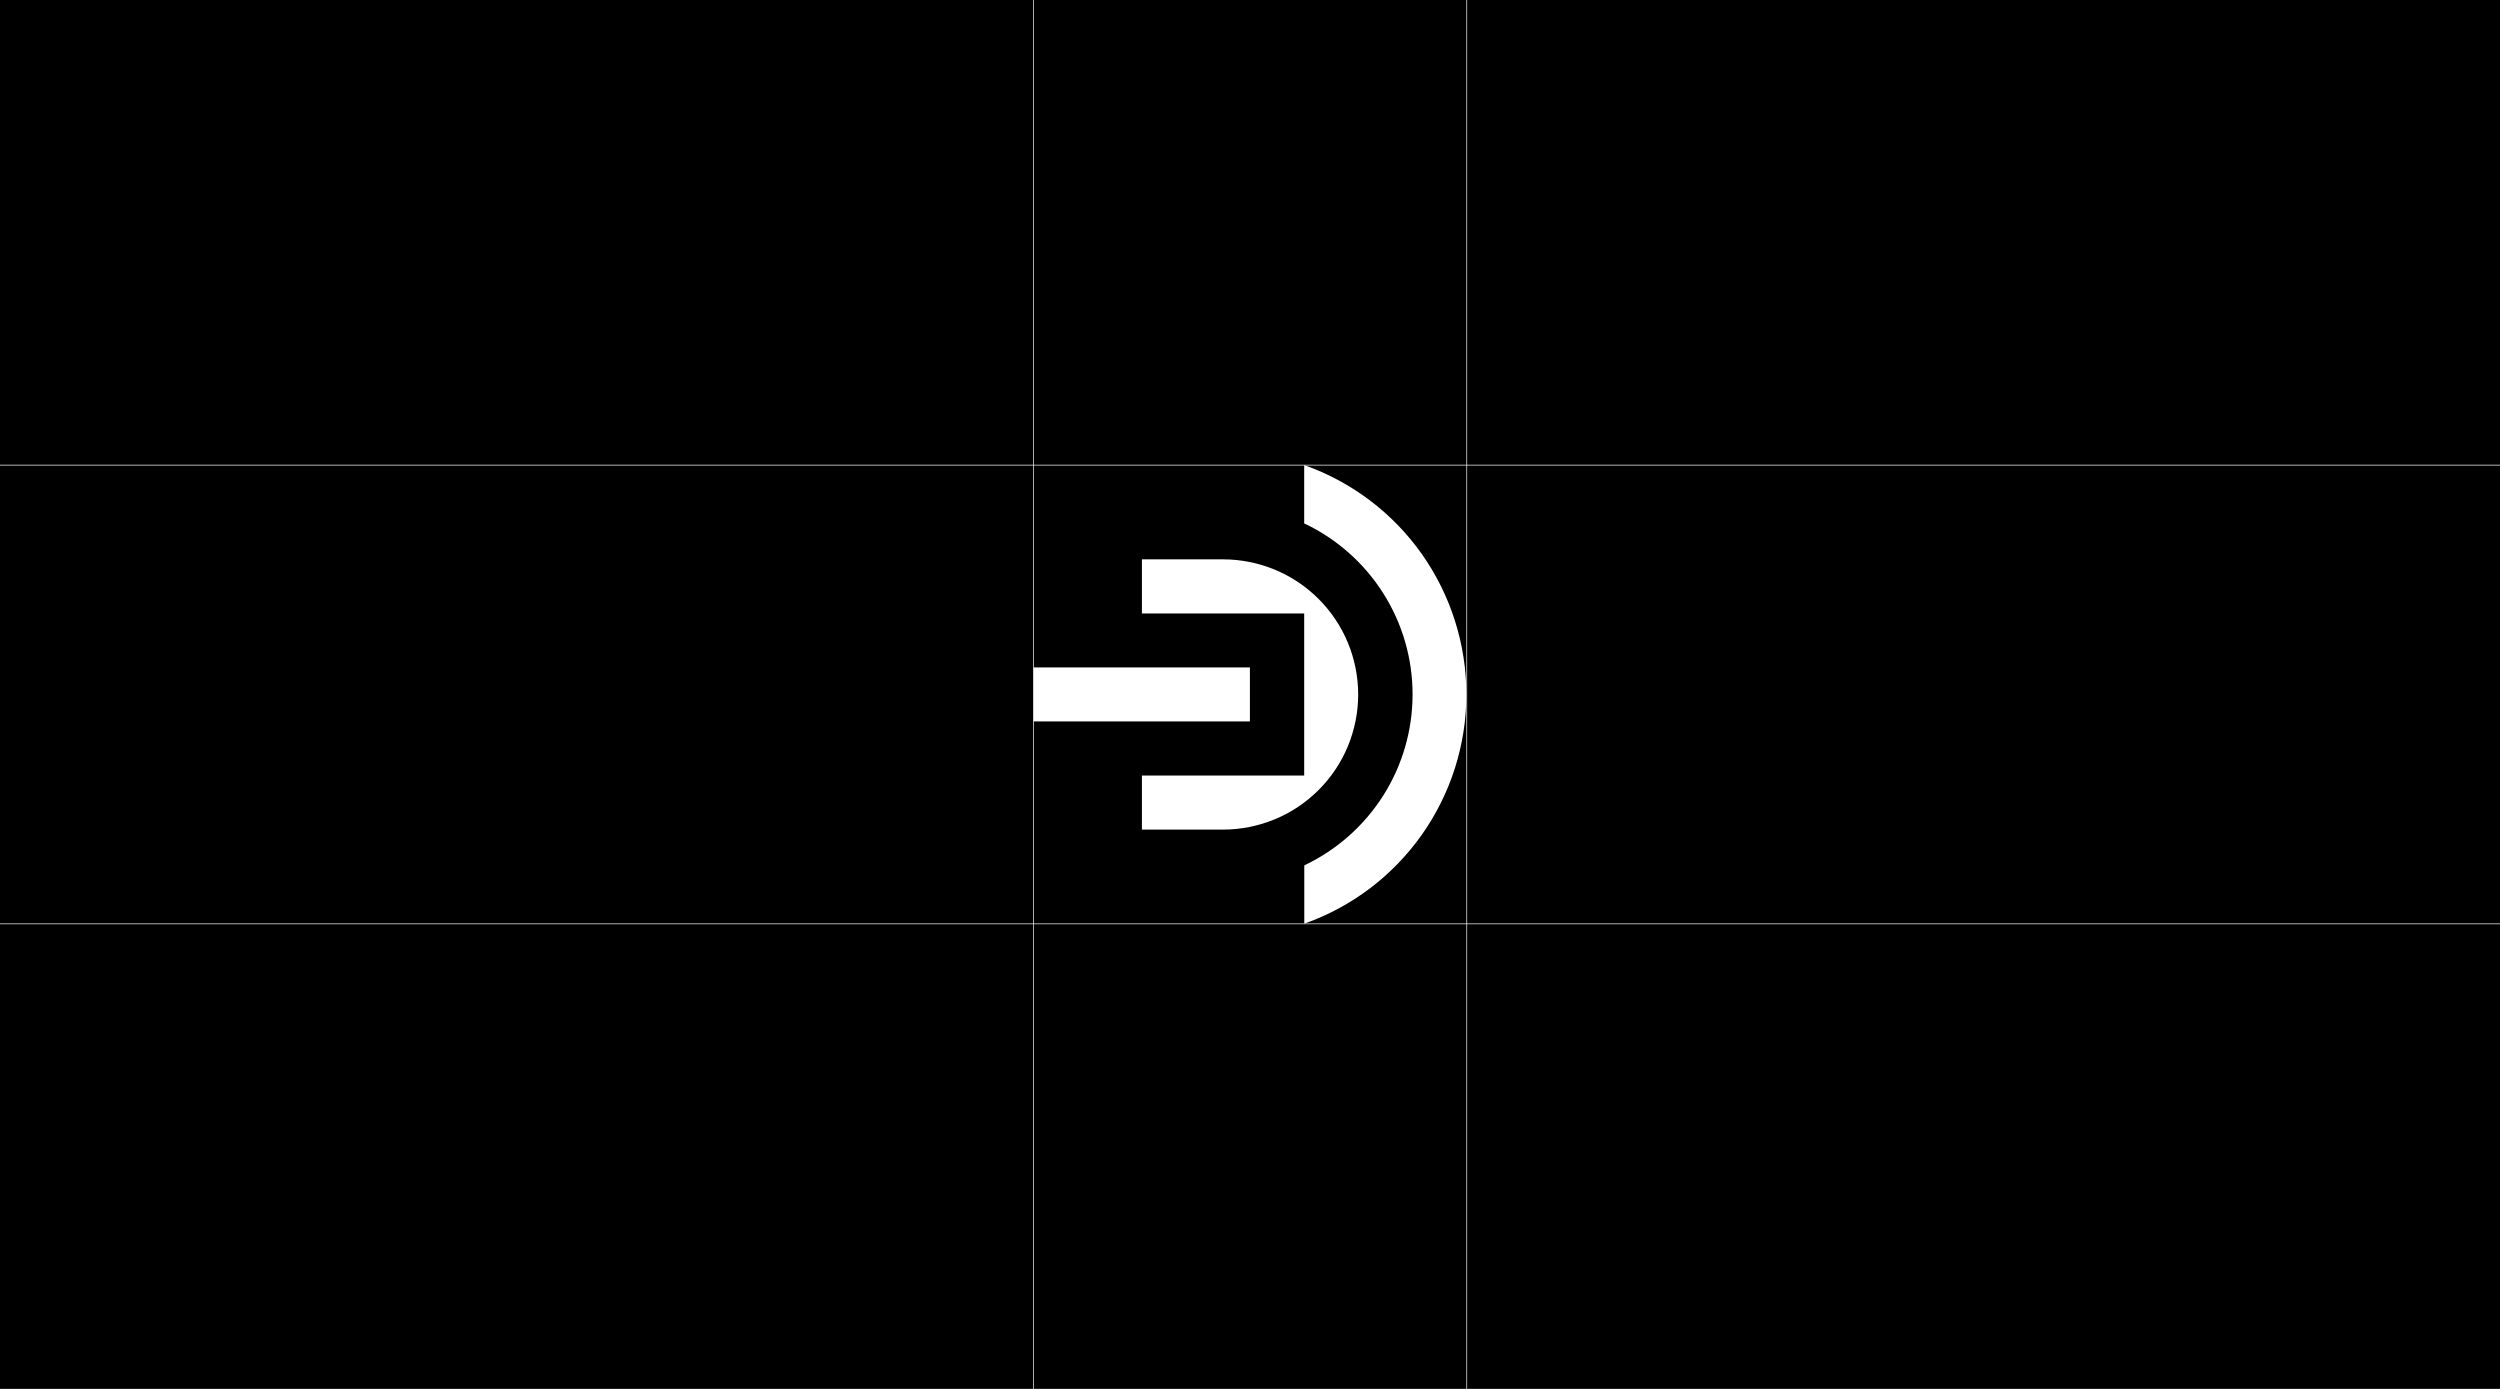
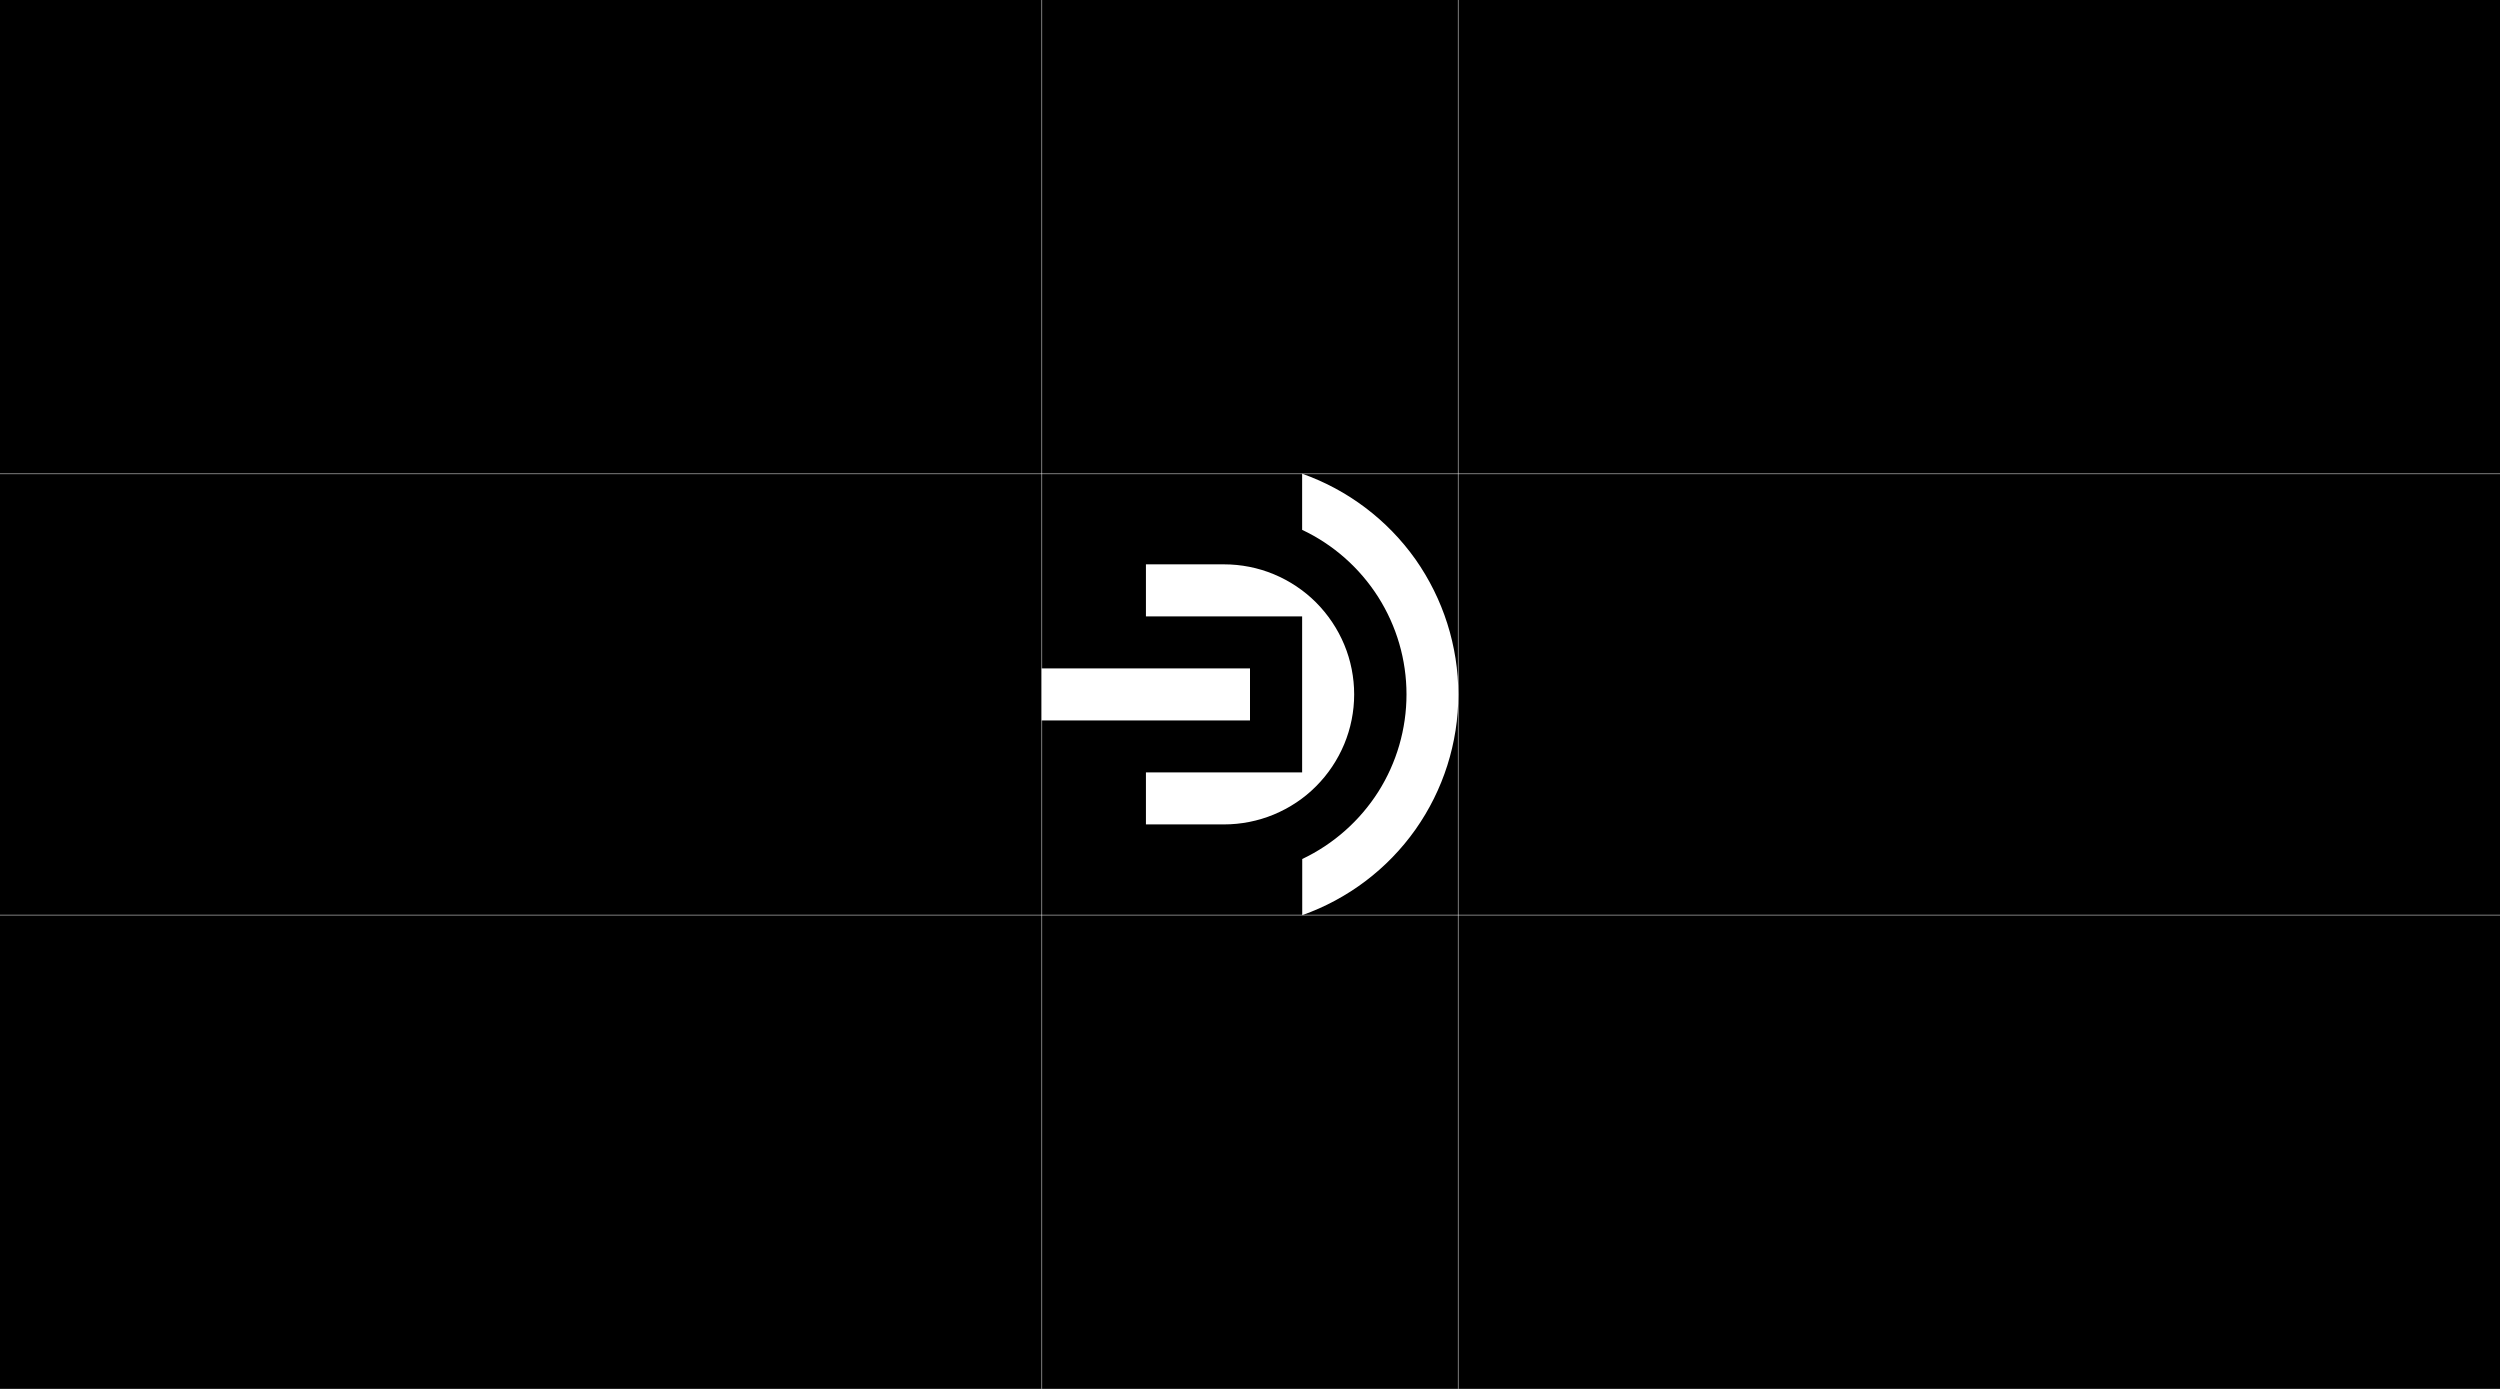
<svg xmlns="http://www.w3.org/2000/svg" version="1.1" id="Layer_1" x="0px" y="0px" viewBox="0 0 2551.2 1417.3" style="enable-background:new 0 0 2551.2 1417.3;" xml:space="preserve">
  <style type="text/css">
	.st0{fill:#FFFFFF;}
- 	.st1{opacity:0.7;fill:none;stroke:#FFFFFF;stroke-miterlimit:10;}
+ 	.st1{opacity:0.5;fill:none;stroke:#FFFFFF;stroke-miterlimit:10;}
</style>
  <rect width="2551.2" height="1417.3" />
  <g>
-     <path class="st0" d="M1496.4,708.7c0,51.3-15.9,101.3-45.5,143.2s-71.5,73.6-119.9,90.7v-59.5c33.1-15.7,61-40.4,80.6-71.3   c19.6-30.9,29.9-66.7,29.9-103.3s-10.4-72.3-30-103.2s-47.6-55.6-80.6-71.2v-59.5c48.4,17.1,90.4,48.8,120,90.7   C1480.5,607.3,1496.4,657.4,1496.4,708.7z" />
-     <rect x="1054.7" y="681.1" class="st0" width="220.8" height="55.1" />
-     <path class="st0" d="M1386,708.7c0-18.1-3.6-36-10.5-52.8c-6.9-16.7-17.1-31.9-29.9-44.7s-28-23-44.8-29.9   c-16.7-6.9-34.7-10.5-52.8-10.5h-82.7V626h165.6v165.4h-165.6v55.2h82.7c18.1,0,36.1-3.6,52.8-10.5c16.8-6.9,32-17.1,44.8-29.9   c12.8-12.8,23-28,29.9-44.7C1382.4,744.7,1386,726.8,1386,708.7z" />
+     <path class="st0" d="M1488.2,708.7c0,49.4-15.3,97.5-43.8,137.9c-28.5,40.3-68.9,70.8-115.5,87.3v-57.3   c31.8-15.1,58.7-38.9,77.6-68.6c18.8-29.7,28.8-64.2,28.8-99.4s-10-69.6-28.9-99.4c-18.9-29.7-45.8-53.5-77.6-68.5v-57.3   c46.6,16.5,87,47,115.6,87.3C1472.8,611.1,1488.2,659.3,1488.2,708.7z" />
+     <rect x="1063" y="682.1" class="st0" width="212.6" height="53.1" />
+     <path class="st0" d="M1381.9,708.7c0-17.4-3.4-34.7-10.1-50.8s-16.5-30.7-28.8-43.1c-12.3-12.3-27-22.1-43.1-28.8   s-33.4-10.1-50.9-10.1h-79.6V629h159.4v159.2h-159.4v53.1h79.6c17.5,0,34.7-3.4,50.9-10.1c16.1-6.7,30.8-16.4,43.1-28.8   c12.3-12.3,22.1-27,28.8-43.1C1378.4,743.4,1381.9,726.1,1381.9,708.7z" />
  </g>
-   <line class="st1" x1="1054.7" y1="0" x2="1054.7" y2="1417.3" />
-   <line class="st1" x1="1496.7" y1="0" x2="1496.7" y2="1417.3" />
-   <line class="st1" x1="2551.2" y1="474.7" x2="0" y2="474.7" />
-   <line class="st1" x1="2551.2" y1="942.7" x2="0" y2="942.7" />
+   <line class="st1" x1="1063" y1="0" x2="1063" y2="1417.3" />
+   <line class="st1" x1="1488.2" y1="0" x2="1488.2" y2="1417.3" />
+   <line class="st1" x1="2551.2" y1="483.4" x2="0" y2="483.4" />
+   <line class="st1" x1="2551.2" y1="933.9" x2="0" y2="933.9" />
</svg>
